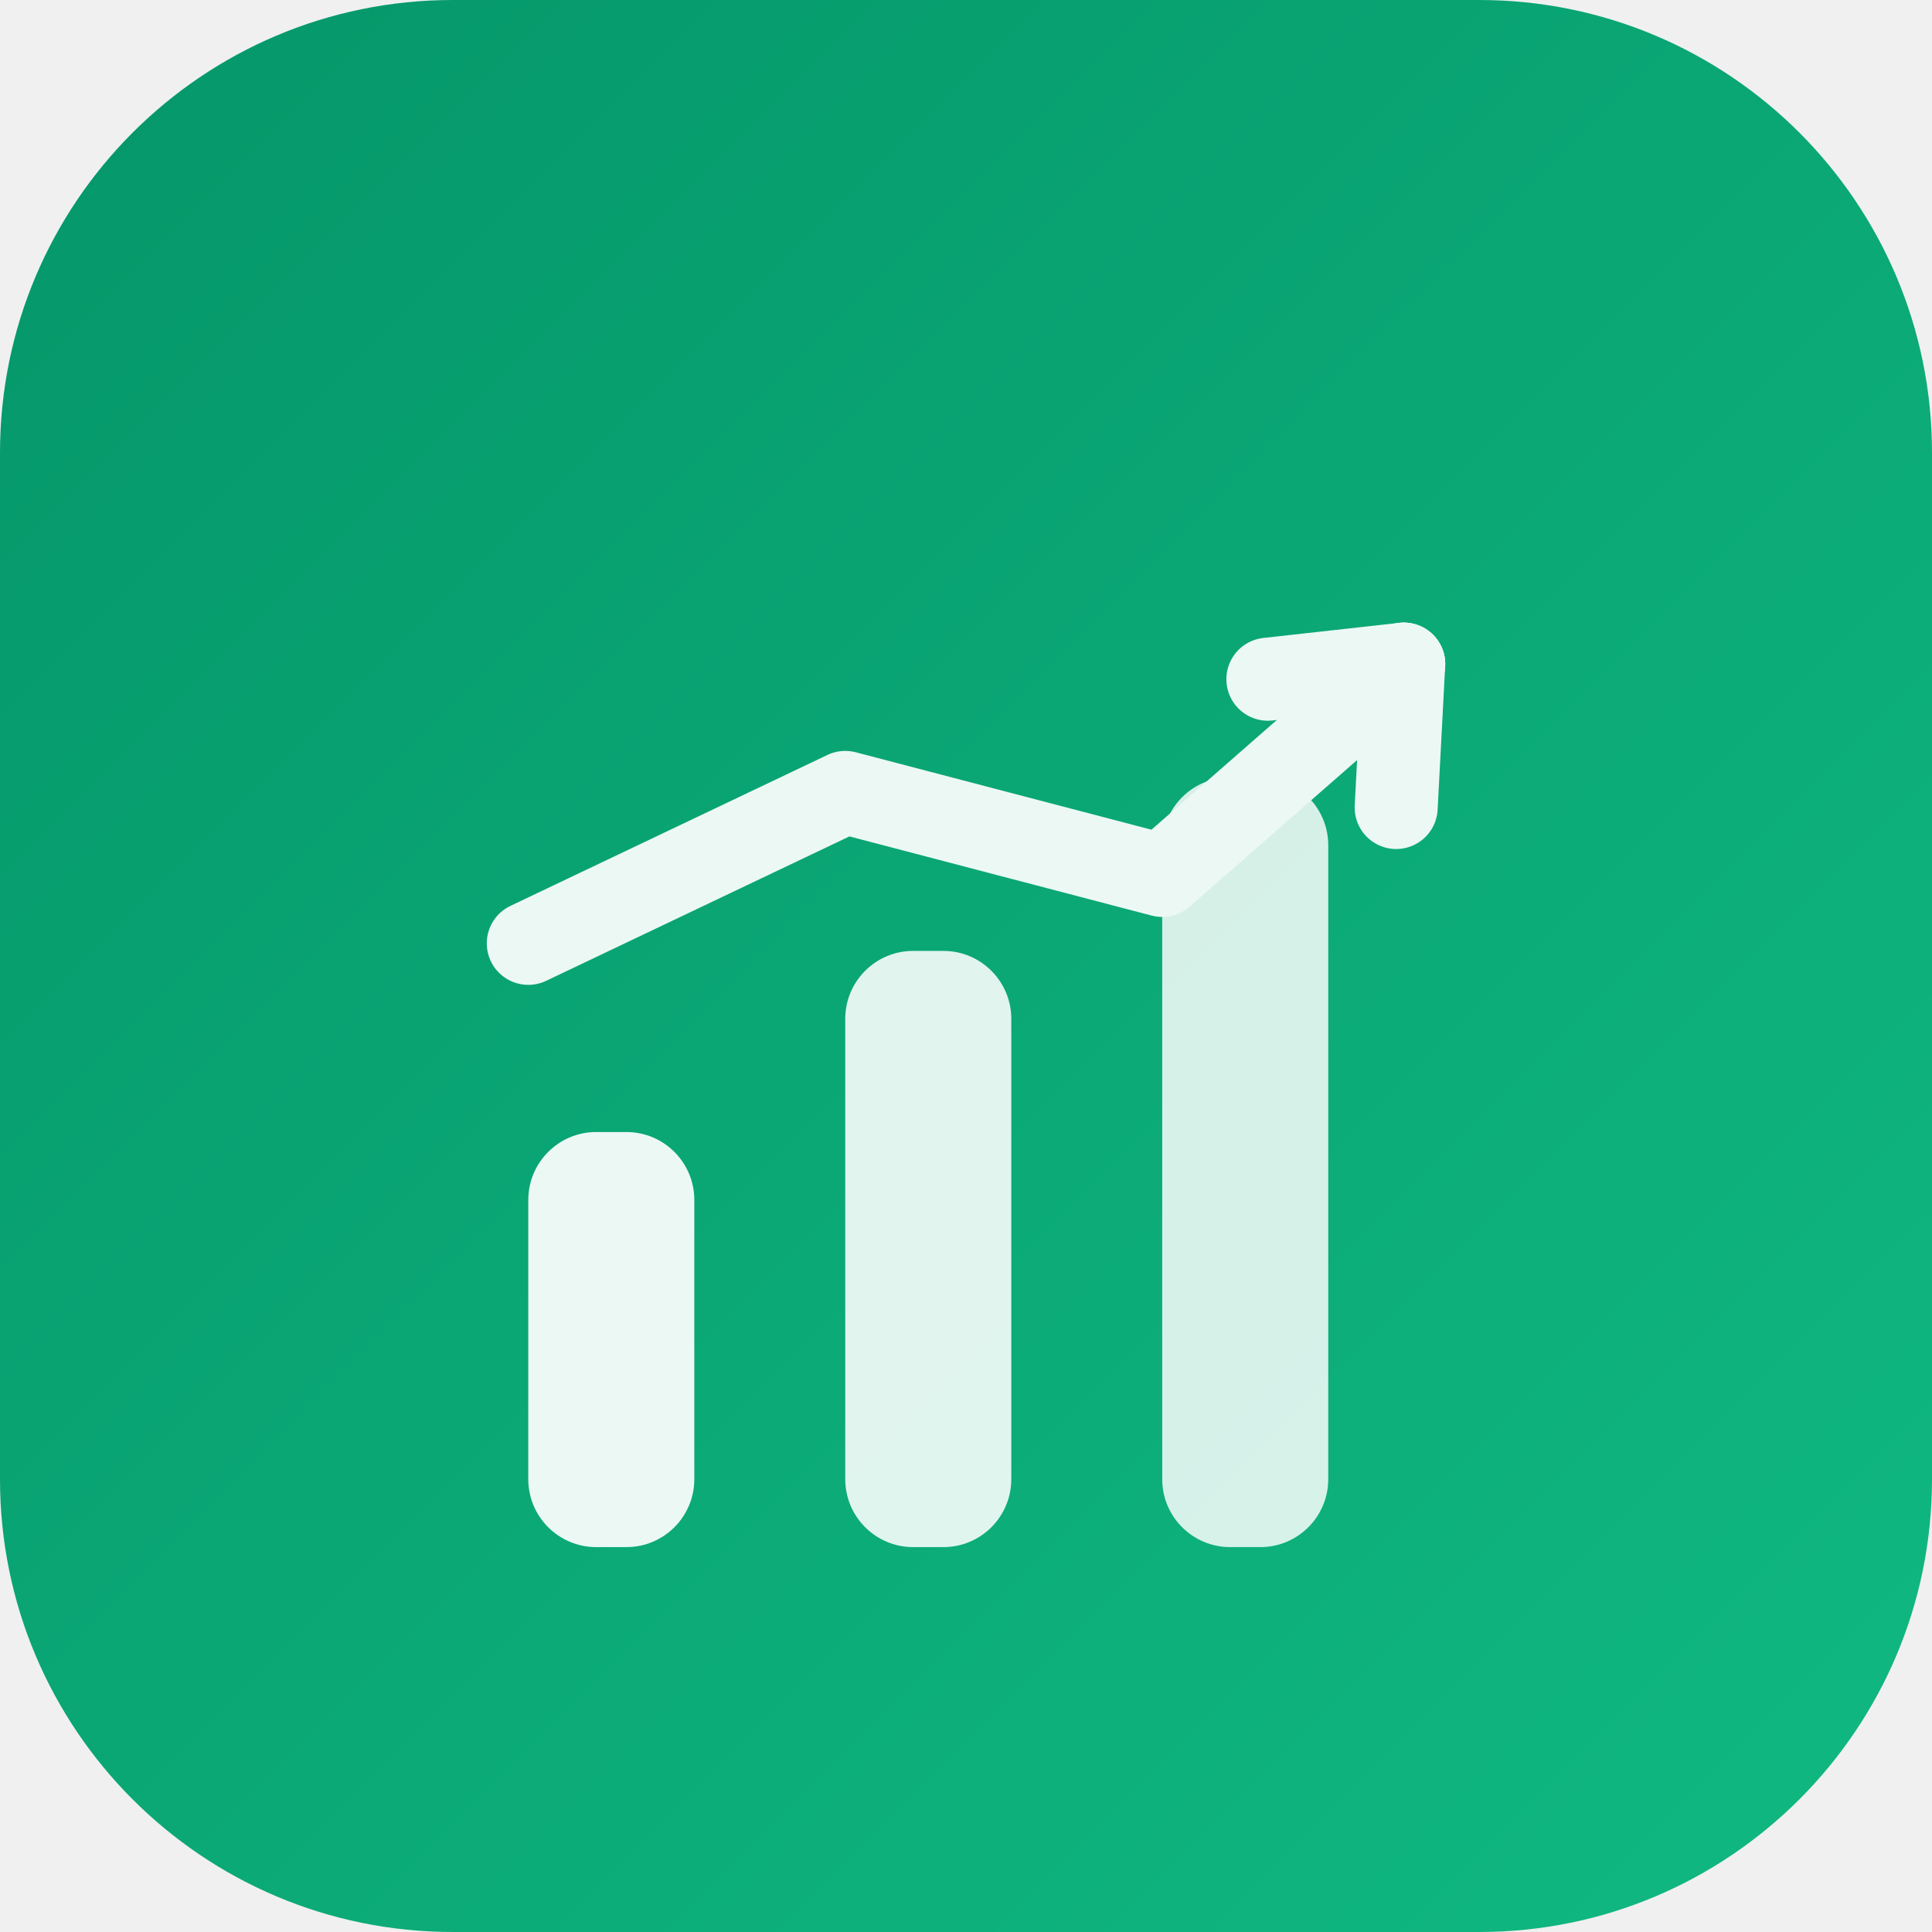
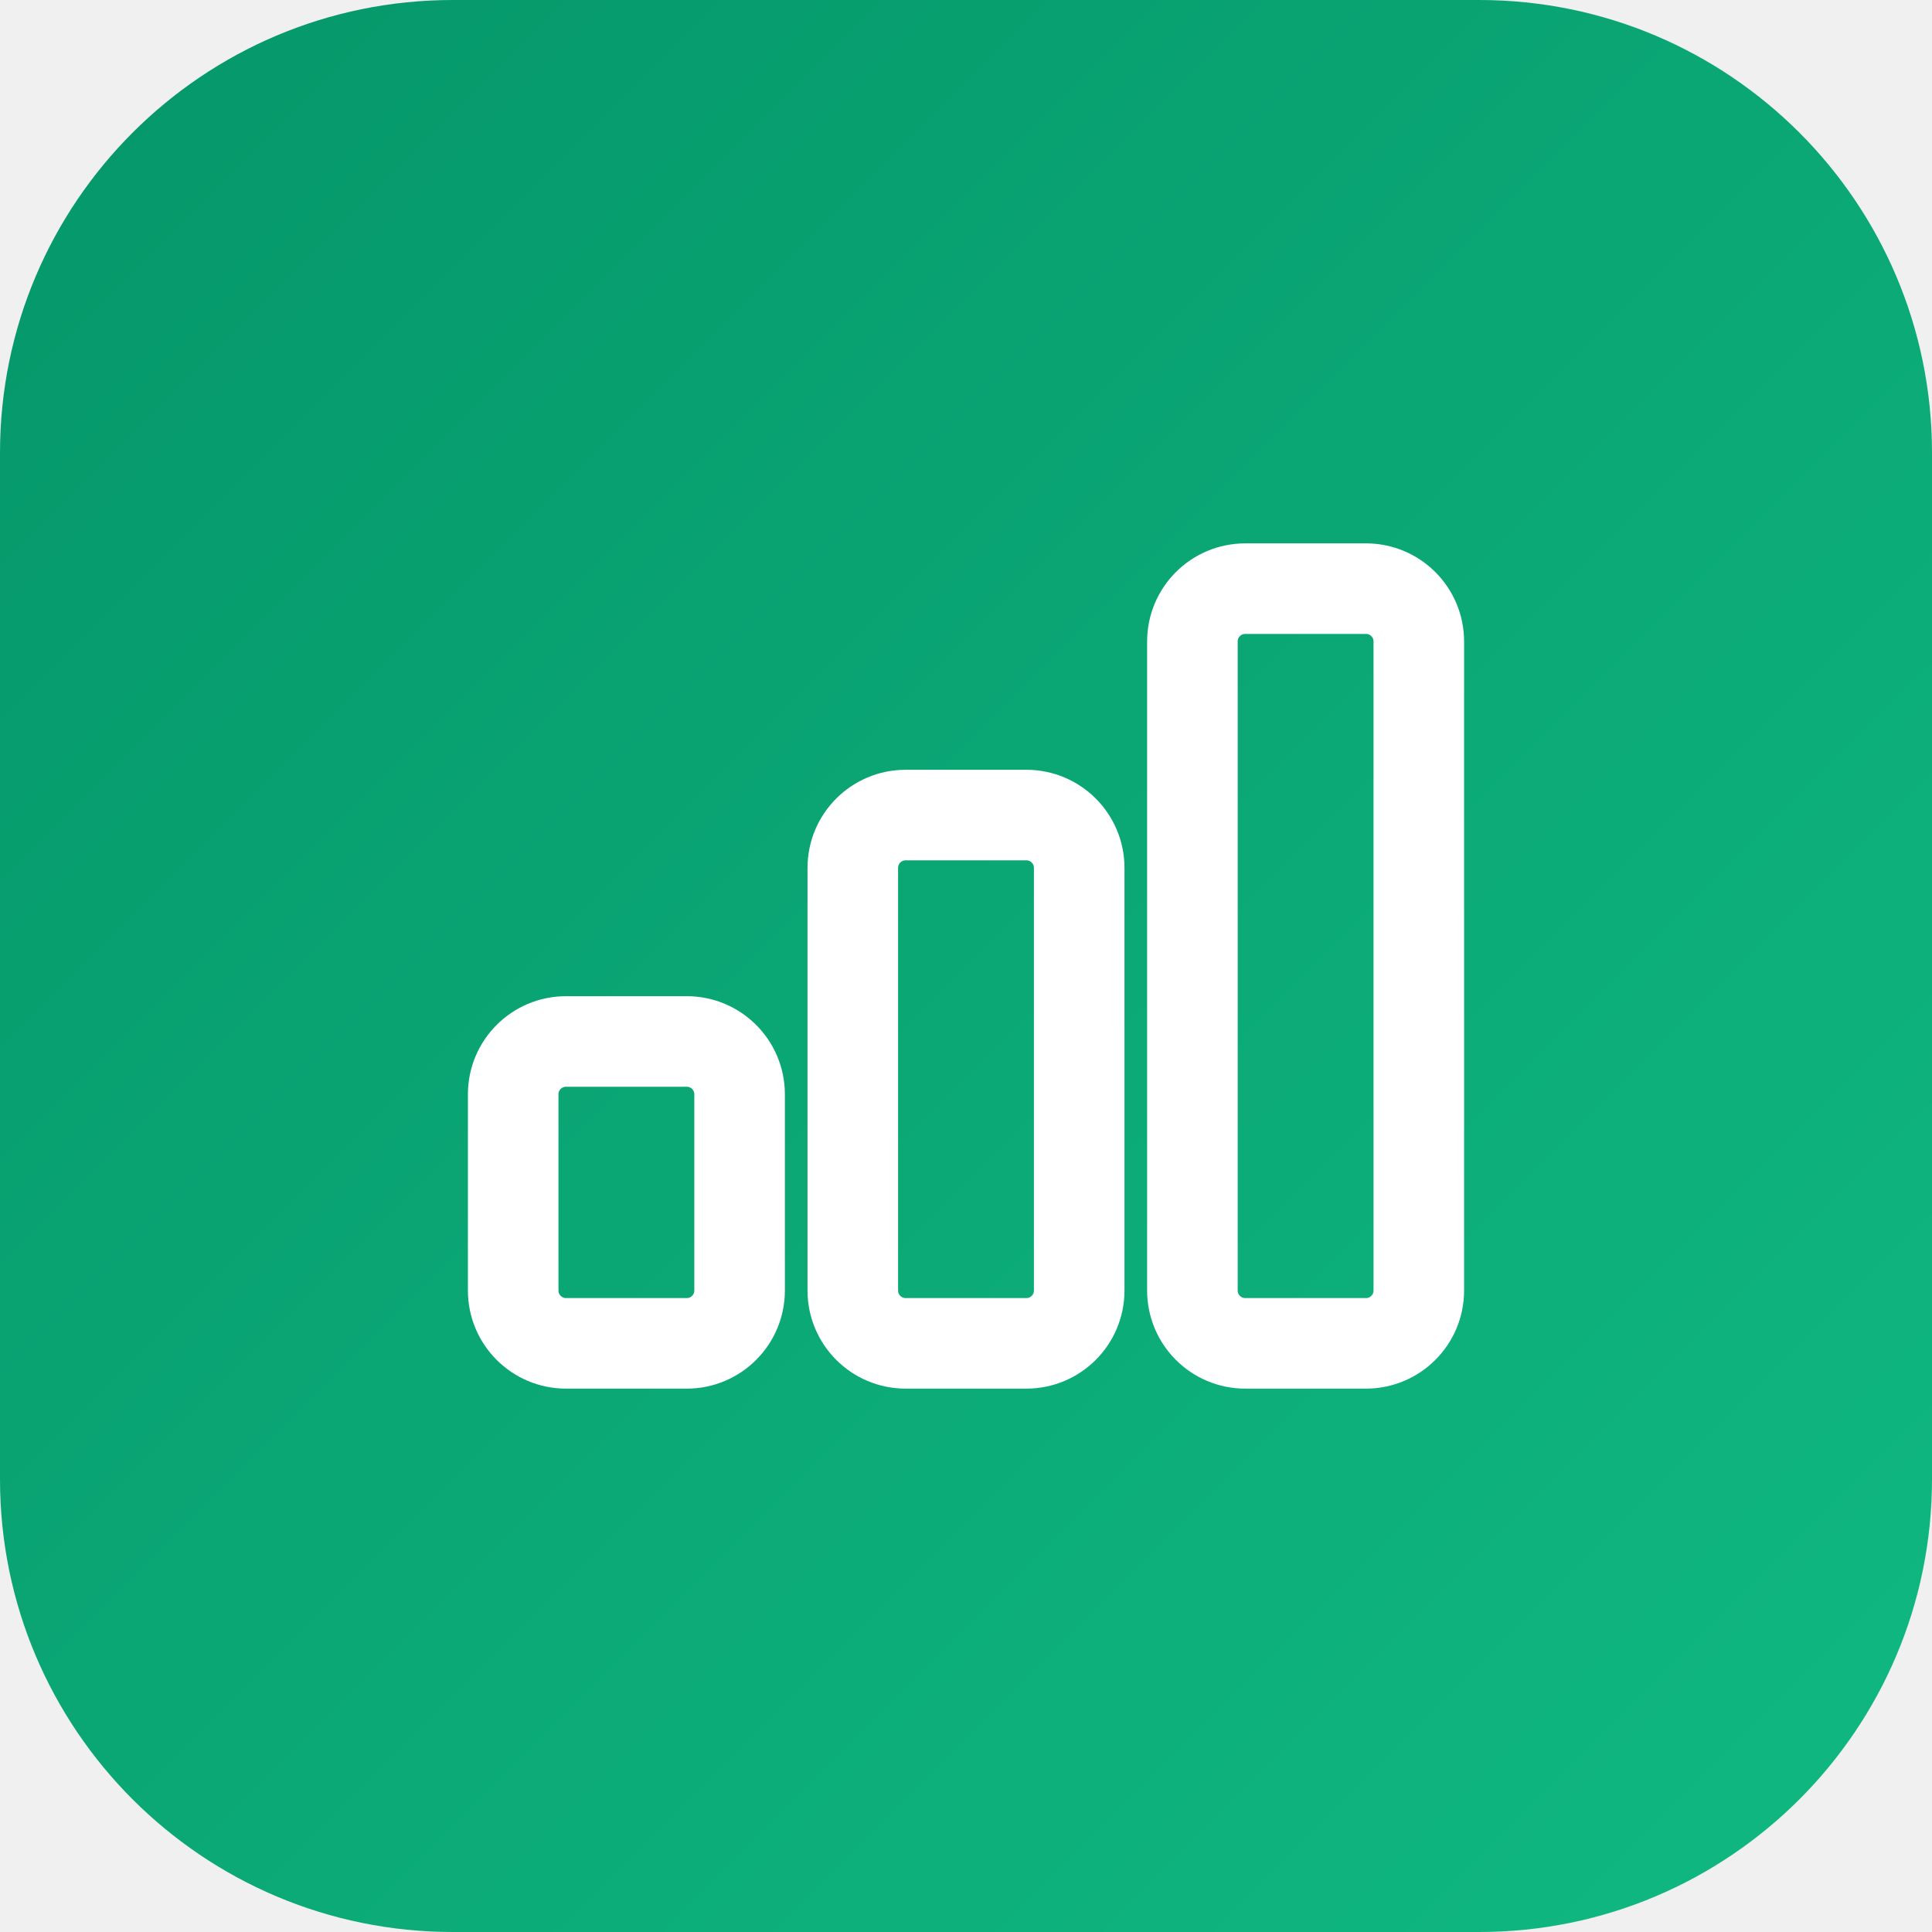
<svg xmlns="http://www.w3.org/2000/svg" width="512" height="512" viewBox="0 0 512 512" fill="none">
-   <rect width="512" height="512" rx="120" fill="url(#financeGradient)" />
  <defs>
    <linearGradient id="financeGradient" x1="0" y1="0" x2="512" y2="512" gradientUnits="userSpaceOnUse">
      <stop offset="0%" stop-color="#059669" />
      <stop offset="100%" stop-color="#10B981" />
    </linearGradient>
  </defs>
-   <g opacity="0.92">
-     <rect x="140" y="300" width="44" height="110" rx="18" fill="white" />
-     <rect x="224" y="252" width="44" height="158" rx="18" fill="white" fill-opacity="0.95" />
-     <rect x="308" y="206" width="44" height="204" rx="18" fill="white" fill-opacity="0.9" />
-     <path d="M140 250L224 210L308 232L372 176" stroke="white" stroke-width="22" stroke-linecap="round" stroke-linejoin="round" />
-     <path d="M372 176L370 214" stroke="white" stroke-width="22" stroke-linecap="round" />
-     <path d="M372 176L336 180" stroke="white" stroke-width="22" stroke-linecap="round" />
-   </g>
+   <rect width="512" height="512" rx="120" fill="url(#financeGradient)" />
+   <rect x="136" y="276" width="60" height="80" rx="14" stroke="white" stroke-width="24" fill="none" stroke-linejoin="round" />
+   <rect x="226" y="216" width="60" height="140" rx="14" stroke="white" stroke-width="24" fill="none" stroke-linejoin="round" />
+   <rect x="316" y="156" width="60" height="200" rx="14" stroke="white" stroke-width="24" fill="none" stroke-linejoin="round" />
</svg>
